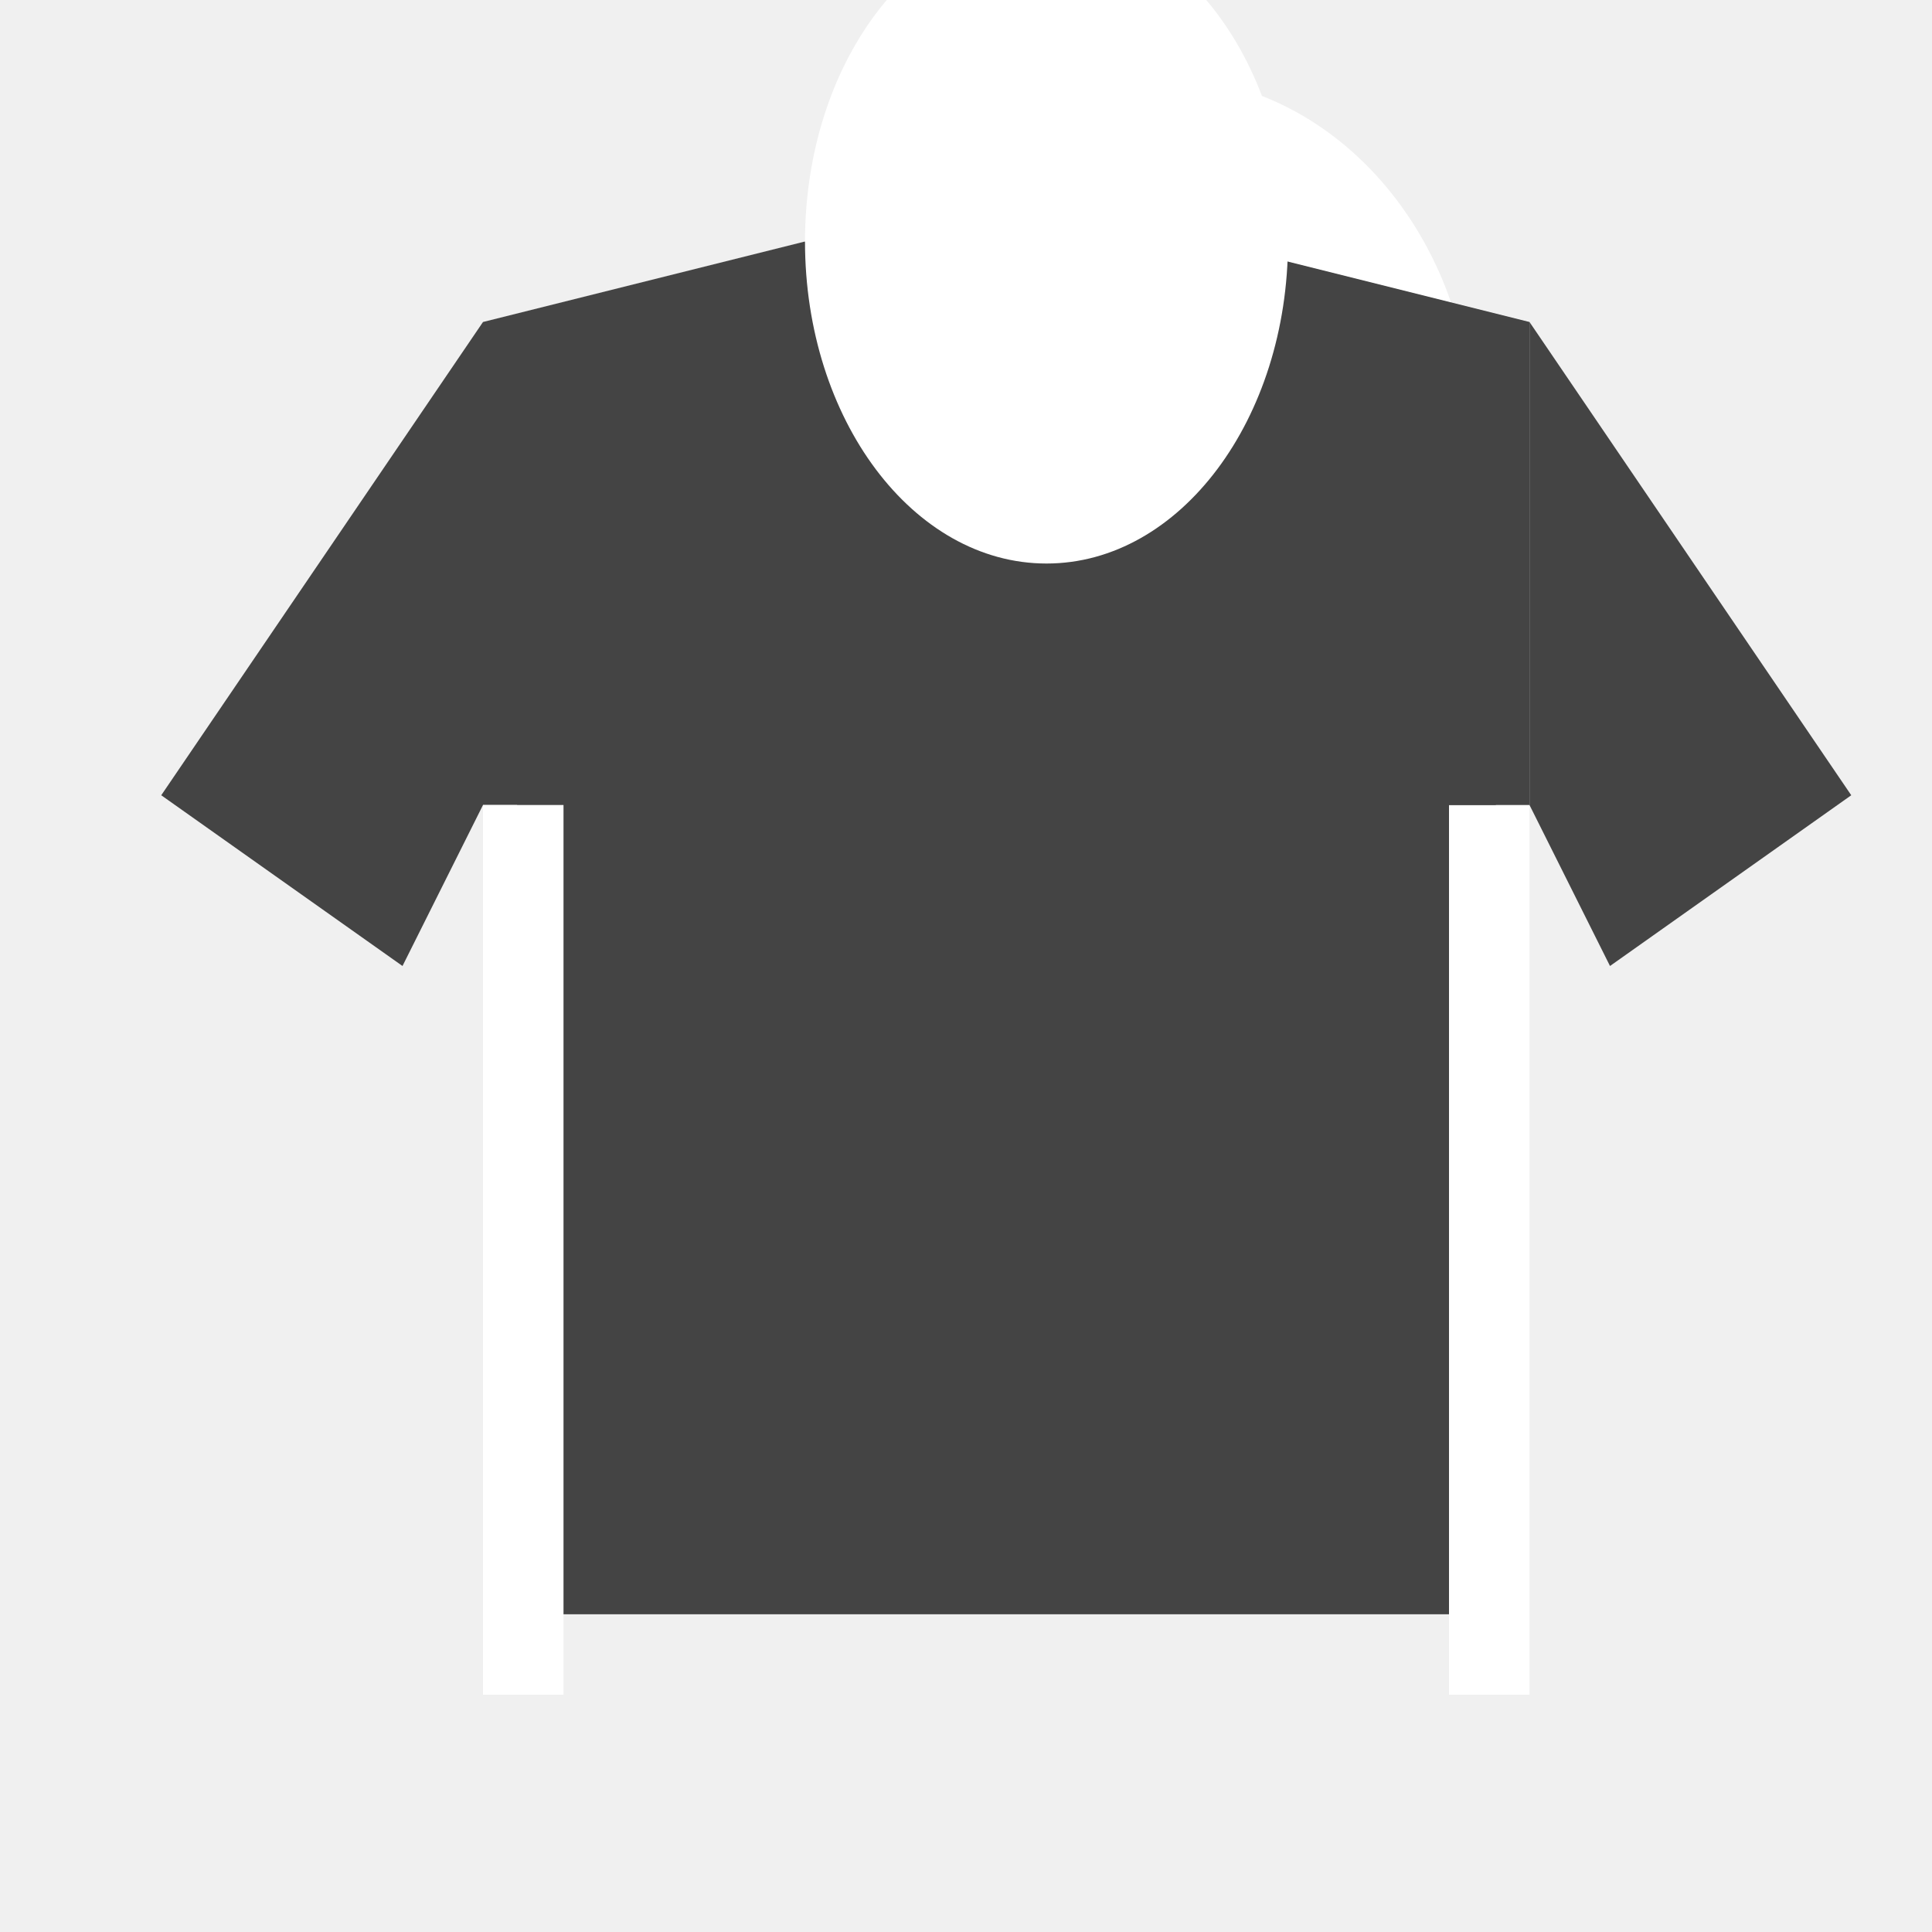
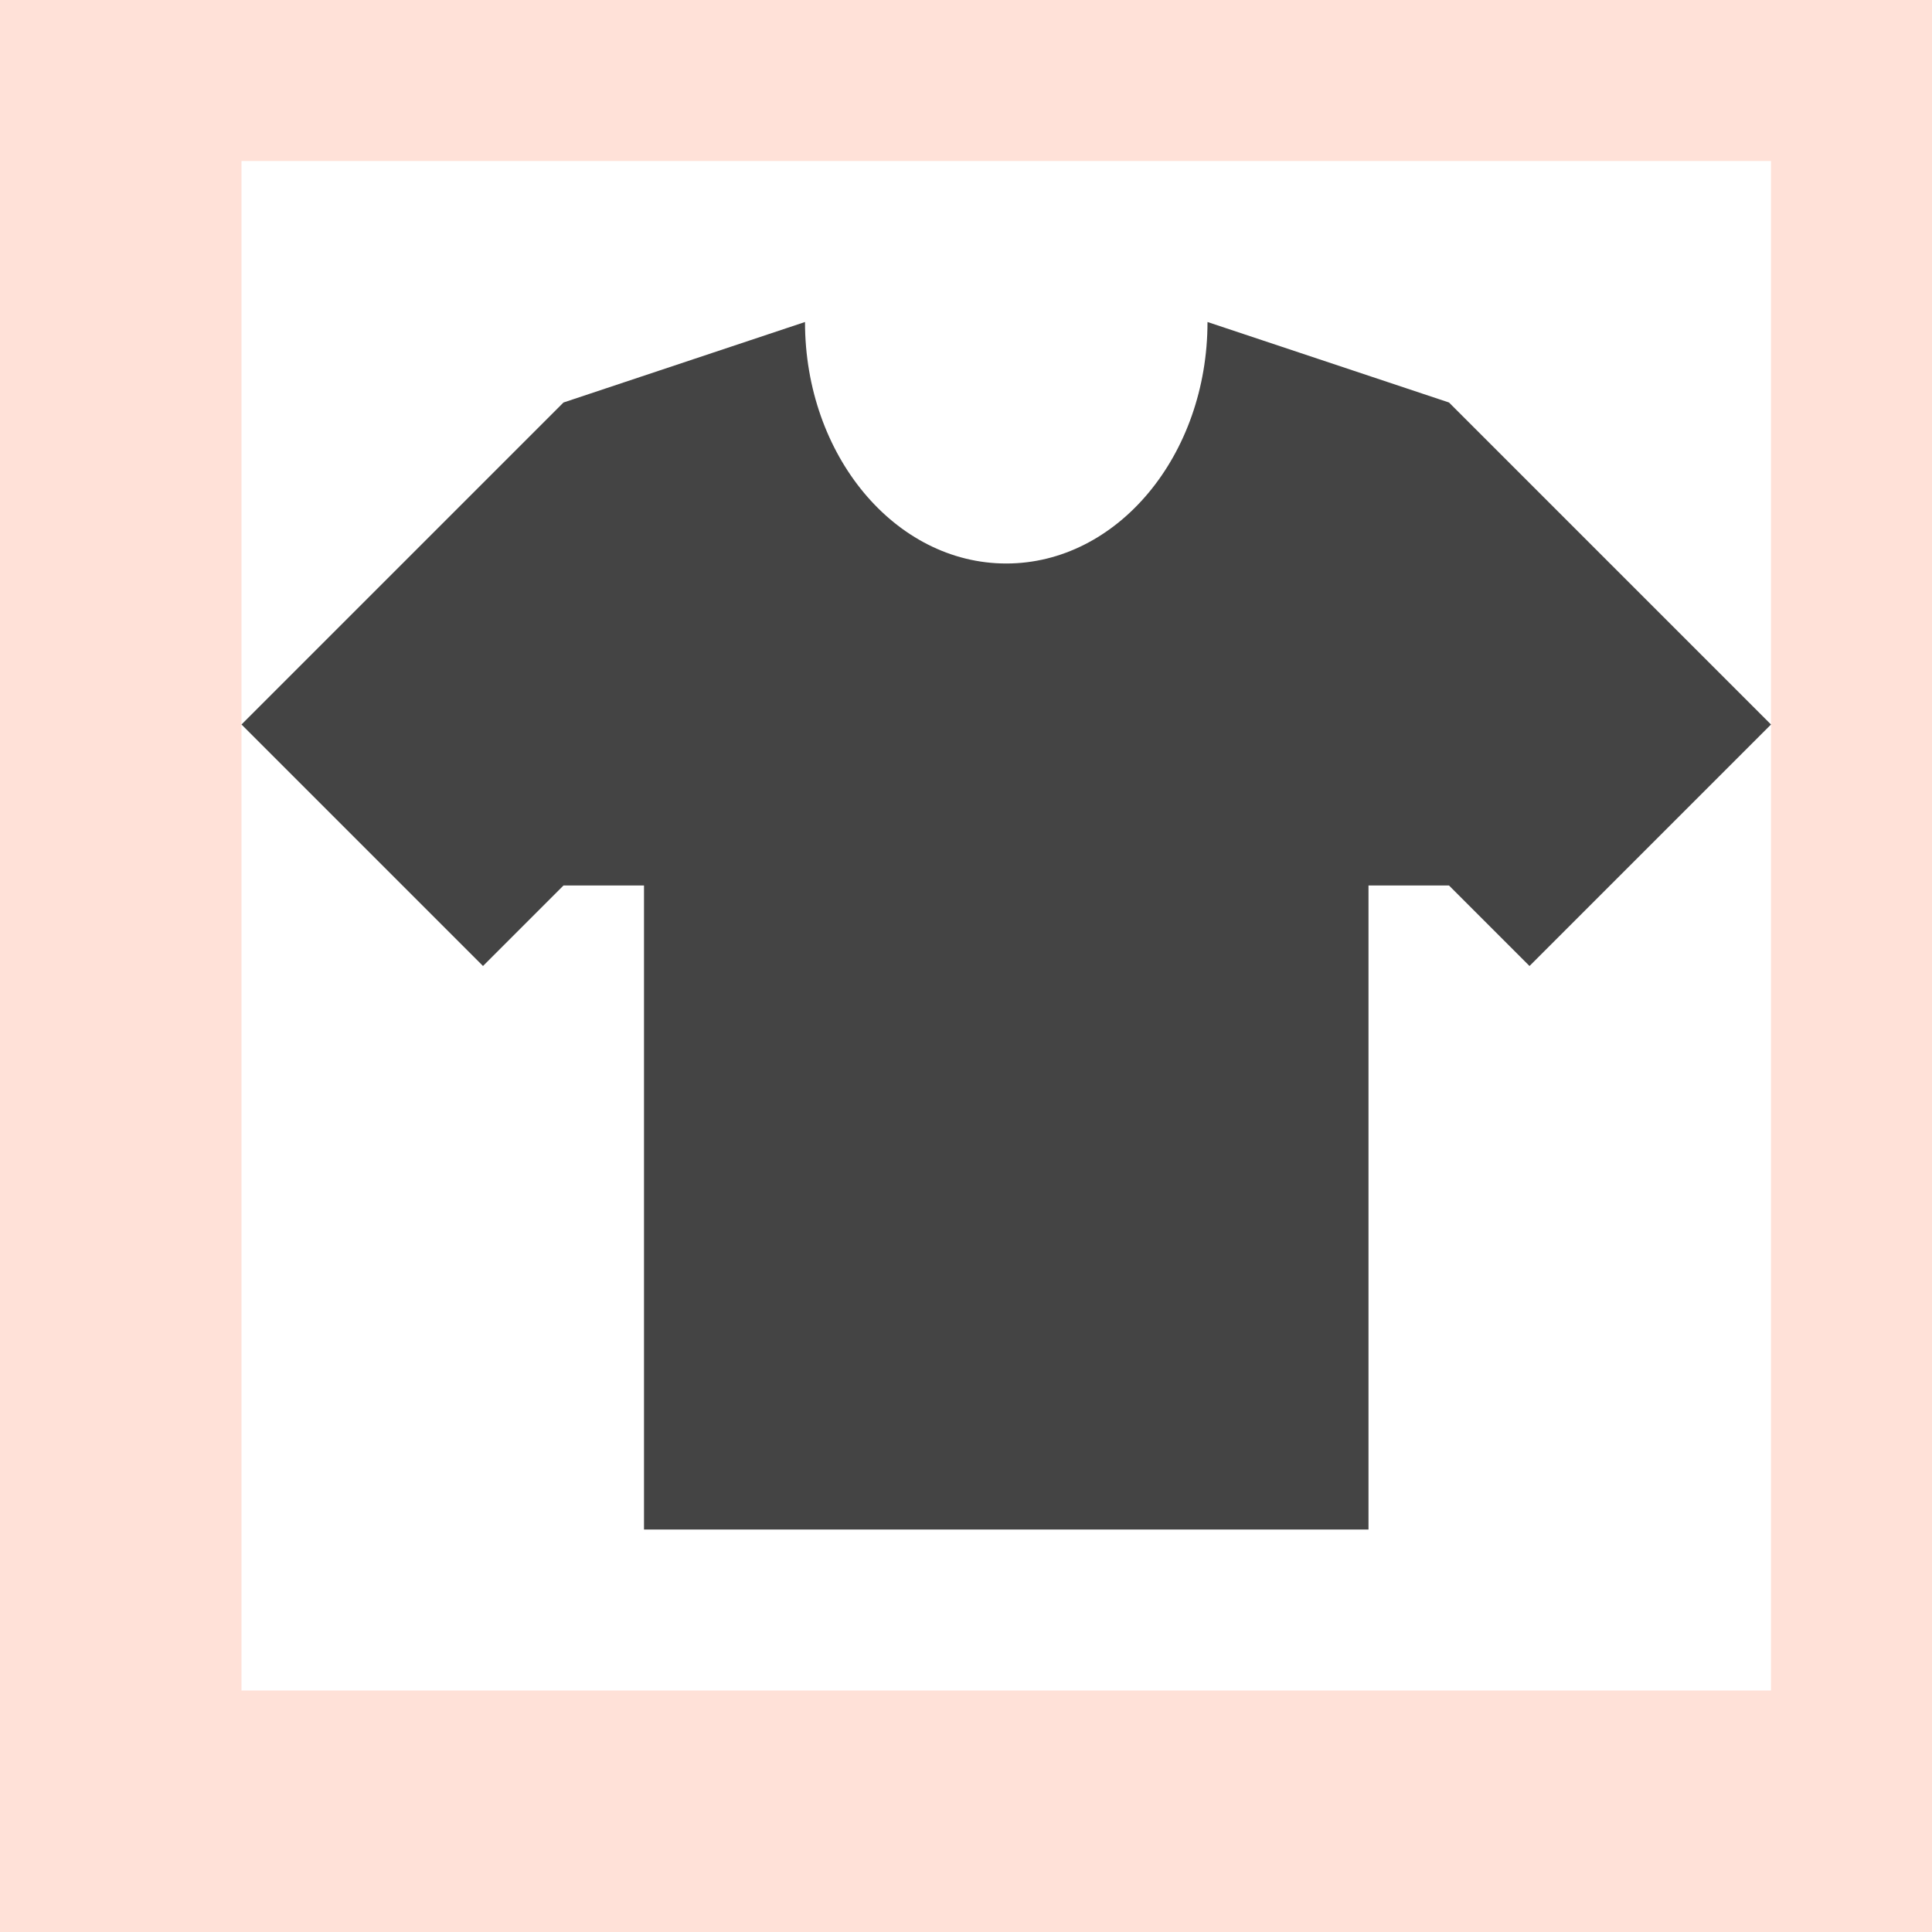
<svg xmlns="http://www.w3.org/2000/svg" width="24" height="24" id="svg4460" version="1.1">
-   <defs id="defs4462" />
-   <g id="layer2" style="display:none">
+   <defs id="defs4462">
+     </defs>
+   <g id="layer2" style="display:inline">
    <rect y="-1.7e-05" x="8.8817842e-16" height="24" width="24" id="rect3033" style="fill:#ffe1d8;fill-opacity:1;fill-rule:evenodd;stroke:none" />
-     <rect style="fill:#ffffff;fill-opacity:1;fill-rule:evenodd;stroke:none" id="rect3012" width="21" height="21" x="2" y="1" />
+     <rect style="fill:#ffffff;fill-opacity:1;fill-rule:evenodd;stroke:none" id="rect3012" width="19" height="19" x="3" y="2" />
  </g>
-   <g id="layer1" transform="translate(0,-1028.362)">
+   <g id="layer1" transform="translate(0,-1028.362)" style="display:inline">
    <rect y="1032.112" x="-27" height="19" width="19" id="rect3792" style="fill:#ffe1d8;fill-opacity:1;fill-rule:evenodd;stroke:none" />
    <rect y="1035.112" x="-23" height="14" width="11" id="rect3794" style="fill:#444444;fill-opacity:1;stroke:none" />
    <path id="path3796" d="m -22.667,1034.112 -4.333,4 3,3 6.667,-7 z" style="fill:#444444;fill-opacity:1;stroke:none" />
    <path style="fill:#444444;fill-opacity:1;stroke:none" d="M -12.35,1034.156 -8,1038.112 l -3,3 -6.748,-6.956 z" id="path3798" />
-     <path transform="matrix(1.5,0,0,-1.916676,-37,1022.696)" d="m 16,-4 c 0,1.657 -1.343,3 -3,3 -1.657,0 -3,-1.343 -3,-3 0,-1.657 1.343,-3 3,-3 1.657,0 3,1.343 3,3 z" id="path3800" style="fill:#ffe1d8;fill-opacity:1;stroke:none" />
+     <path transform="matrix(1.5,0,0,-1.916676,-37,1022.696)" d="m 16,-4 a 3,3 0 1 1 -6,0 3,3 0 1 1 6,0 z" id="path3800" style="fill:#ffe1d8;fill-opacity:1;stroke:none" />
    <rect style="fill:#ffe1d8;fill-opacity:1;fill-rule:evenodd;stroke:none" id="rect3802" width="19" height="19" x="-27" y="1032.112" />
    <rect style="fill:#444444;fill-opacity:1;stroke:none" id="rect3804" width="11" height="14" x="-23" y="1035.112" />
    <path style="fill:#444444;fill-opacity:1;stroke:none" d="m -22.667,1034.112 -4.333,4 3,3 6.667,-7 z" id="path3806" />
    <path id="path3808" d="M -12.35,1034.156 -8,1038.112 l -3,3 -6.748,-6.956 z" style="fill:#444444;fill-opacity:1;stroke:none" />
-     <path style="fill:#ffe1d8;fill-opacity:1;stroke:none" id="path3810" d="m 16,-4 c 0,1.657 -1.343,3 -3,3 -1.657,0 -3,-1.343 -3,-3 0,-1.657 1.343,-3 3,-3 1.657,0 3,1.343 3,3 z" transform="matrix(1.5,0,0,-1.916676,-37,1022.696)" />
+     <path style="fill:#ffe1d8;fill-opacity:1;stroke:none" id="path3810" d="m 16,-4 a 3,3 0 1 1 -6,0 3,3 0 1 1 6,0 z" transform="matrix(1.5,0,0,-1.916676,-37,1022.696)" />
    <rect style="fill:#ffe1d8;fill-opacity:1;fill-rule:evenodd;stroke:none" id="rect3890" width="19" height="19" x="-27" y="1032.112" />
    <rect style="fill:#444444;fill-opacity:1;stroke:none" id="rect3892" width="11" height="14" x="-23" y="1035.112" />
    <path style="fill:#444444;fill-opacity:1;stroke:none" d="m -22.667,1034.112 -4.333,4 3,3 6.667,-7 z" id="path3894" />
    <path id="path3896" d="M -12.35,1034.156 -8,1038.112 l -3,3 -6.748,-6.956 z" style="fill:#444444;fill-opacity:1;stroke:none" />
-     <path style="fill:#ffe1d8;fill-opacity:1;stroke:none" id="path3898" d="m 16,-4 c 0,1.657 -1.343,3 -3,3 -1.657,0 -3,-1.343 -3,-3 0,-1.657 1.343,-3 3,-3 1.657,0 3,1.343 3,3 z" transform="matrix(1.5,0,0,-1.916676,-37,1022.696)" />
+     <path style="fill:#ffe1d8;fill-opacity:1;stroke:none" id="path3898" d="m 16,-4 a 3,3 0 1 1 -6,0 3,3 0 1 1 6,0 z" transform="matrix(1.5,0,0,-1.916676,-37,1022.696)" />
    <rect y="1032.112" x="-27" height="19" width="19" id="rect3900" style="fill:#ffe1d8;fill-opacity:1;fill-rule:evenodd;stroke:none" />
    <rect y="1035.112" x="-23" height="14" width="11" id="rect3902" style="fill:#444444;fill-opacity:1;stroke:none" />
    <path id="path3904" d="m -22.667,1034.112 -4.333,4 3,3 6.667,-7 z" style="fill:#444444;fill-opacity:1;stroke:none" />
    <path style="fill:#444444;fill-opacity:1;stroke:none" d="M -12.35,1034.406 -8,1038.362 l -3,3 -6.748,-6.956 z" id="path3906" />
    <path transform="matrix(1.166667,0,0,-2.12499,-32.66667,1022.487)" d="m 16,-4 a 3,3 0 1 1 -6,0 3,3 0 1 1 6,0 z" id="path3908" style="fill:#ffe1d8;fill-opacity:1;stroke:none" />
    <path style="fill:#444444;fill-opacity:1;stroke:none" d="m -44.188,1034.362 -4.312,4 3,3 1,-1.062 0,9.062 11,0 0,-9.031 1,1.031 3,-3 -4.375,-3.969 -1.781,0 c -0.103,0.15 -0.199,0.302 -0.312,0.438 -0.063,0.074 -0.122,0.149 -0.188,0.219 -0.055,0.058 -0.131,0.101 -0.188,0.156 -0.123,0.12 -0.242,0.24 -0.375,0.344 -0.053,0.041 -0.102,0.087 -0.156,0.125 -0.081,0.057 -0.166,0.105 -0.25,0.156 -0.141,0.086 -0.289,0.152 -0.438,0.219 -0.079,0.035 -0.169,0.064 -0.25,0.094 -0.079,0.028 -0.138,0.071 -0.219,0.094 -0.02,0.01 -0.042,-0.01 -0.062,0 -0.146,0.038 -0.317,0.074 -0.469,0.094 -0.143,0.018 -0.29,0.031 -0.438,0.031 -0.159,0 -0.314,-0.01 -0.469,-0.031 -0.01,0 -0.021,0 -0.031,0 -0.061,-0.01 -0.128,-0.019 -0.188,-0.031 -0.108,-0.021 -0.207,-0.063 -0.312,-0.094 -0.115,-0.033 -0.233,-0.049 -0.344,-0.094 -0.044,-0.017 -0.082,-0.043 -0.125,-0.062 -0.096,-0.042 -0.188,-0.075 -0.281,-0.125 -0.051,-0.028 -0.106,-0.064 -0.156,-0.094 -0.289,-0.174 -0.561,-0.412 -0.812,-0.656 -0.152,-0.148 -0.301,-0.298 -0.438,-0.469 -0.032,-0.04 -0.063,-0.083 -0.094,-0.125 -0.055,-0.073 -0.105,-0.143 -0.156,-0.219 l -1.781,0 z" id="rect4052" />
    <rect y="1005.362" x="41" height="8.003" width="7" id="rect3795" style="fill:#444444;fill-opacity:1;stroke:none" />
    <path style="fill:#444444;fill-opacity:1" d="m 41,1005.362 c -1,0 -6,0 -6,9 3,0 6,0 6,0 z" id="path3023" />
    <path id="path3018" d="m 48,1005.362 c 1,0 6,0 6,9 -3,0 -6,0 -6,0 z" style="fill:#444444;fill-opacity:1" />
    <rect style="fill:#ffffff;fill-opacity:1" id="rect3022" width="0.979" height="10" x="38.021" y="1012.362" />
    <rect y="1012.308" x="50" height="10.054" width="1" id="rect3024" style="fill:#ffffff;fill-opacity:1" />
    <path style="fill:#ffffff;fill-opacity:1;stroke:none" id="path3790" d="m 16,-4 a 3,3 0 1 1 -6,0 3,3 0 1 1 6,0 z" transform="matrix(1.166667,0,0,-1.33333,29.33333,1000.029)" />
    <rect y="1058.362" x="-27" height="9" width="11" id="rect3053" style="fill:#444444;fill-opacity:1;stroke:none" />
    <rect y="1040.341" x="33.971" height="9" width="11" id="rect3055" style="fill:#444444;fill-opacity:1;stroke:none" />
    <rect style="fill:#444444;fill-opacity:1;stroke:none" id="rect3057" width="7" height="8.003" x="35.971" y="1032.341" />
    <path id="path3059" d="m 35.971,1032.341 c -1,0 -6,0 -6,9 3,0 6,0 6,0 z" style="fill:#444444;fill-opacity:1" />
    <path style="fill:#444444;fill-opacity:1" d="m 42.971,1032.341 c 1,0 6,0 6,9 -3,0 -6,0 -6,0 z" id="path3061" />
    <path transform="matrix(1.166667,0,0,-1.166669,24.30439,1028.174)" d="m 16,-4 a 3,3 0 1 1 -6,0 3,3 0 1 1 6,0 z" id="path3067" style="fill:#ffffff;fill-opacity:1;stroke:none" />
-     <rect y="979.285" x="5" height="13.077" width="11" id="rect3069" style="fill:#444444;fill-opacity:1;stroke:none" />
-     <path style="fill:#444444;fill-opacity:1;stroke:none" d="m 4,978.285 -3,4 0,3 3,0 2,-2 z" id="path3176" />
+     <rect y="930.785" x="5" height="13.077" width="11" id="rect3069" style="fill:#444444;fill-opacity:1;stroke:none" />
+     <path style="fill:#444444;fill-opacity:1;stroke:none" d="m 4,929.785 -3,4 0,3 3,0 2,-2 z" id="path3176" />
    <rect style="fill:#444444;fill-opacity:1;stroke:none" id="rect3083" width="11" height="5" x="39" y="1012.362" />
    <rect style="fill:#444444;fill-opacity:1;stroke:none" id="rect3103" width="7" height="8.003" x="41" y="1005.362" />
    <path style="fill:#444444;fill-opacity:1" d="m 48,1005.362 c 1,0 6,0 6,9 -3,0 -6,0 -6,0 z" id="path3105" />
    <rect y="1003.864" x="135.609" height="10" width="0.979" id="rect3107" style="fill:#ffffff;fill-opacity:1" transform="matrix(0.9953256,0.09657668,-0.09657668,0.9953256,0,0)" />
    <rect style="fill:#ffffff;fill-opacity:1" id="rect3109" width="1" height="10.054" x="25.382" y="1039.308" />
    <path transform="matrix(1.166667,0,0,-1.33333,29.33333,1000.029)" d="m 16,-4 a 3,3 0 1 1 -6,0 3,3 0 1 1 6,0 z" id="path3111" style="fill:#ffffff;fill-opacity:1;stroke:none" />
    <rect y="1012.362" x="39" height="5" width="11" id="rect3113" style="fill:#444444;fill-opacity:1;stroke:none" />
-     <rect ry="2" y="1132.993" x="4" height="9" width="11" id="rect3115" style="fill:#444444;fill-opacity:1;stroke:none" />
-     <rect style="fill:#444444;fill-opacity:1;stroke:none" id="rect3117" width="7" height="8.003" x="6" y="1124.993" />
-     <path id="path3119" d="m 6,1124.993 c -1,0 -6,0 -6,9 3,0 6,0 6,0 z" style="fill:#444444;fill-opacity:1" />
-     <path style="fill:#444444;fill-opacity:1" d="m 13,1124.993 c 1,0 6,0 6,9 -3,0 -6,0 -6,0 z" id="path3121" />
-     <rect y="1131.993" x="3.021" height="10" width="0.979" id="rect3123" style="fill:#ffffff;fill-opacity:1" />
-     <rect style="fill:#ffffff;fill-opacity:1" id="rect3125" width="1" height="10.054" x="15" y="1131.938" />
-     <path transform="matrix(1.166667,0,0,-1.33333,-3.925063,1095.481)" d="m 16,-4 a 3,3 0 1 1 -6,0 3,3 0 1 1 6,0 z" id="path3127" style="fill:#ffffff;fill-opacity:1;stroke:none" />
-     <rect y="1131.993" x="4" height="5" width="11" id="rect3129" style="fill:#444444;fill-opacity:1;stroke:none" />
-     <rect style="fill:#444444;fill-opacity:1;stroke:none" id="rect3131" width="11" height="9" x="4" y="1132.993" ry="2" />
-     <rect y="1124.993" x="6" height="8.003" width="7" id="rect3133" style="fill:#444444;fill-opacity:1;stroke:none" />
-     <path id="path3135" d="m 13,1124.993 c 1,0 6,0 6,9 -3,0 -6,0 -6,0 z" style="fill:#444444;fill-opacity:1" />
-     <rect style="fill:#ffffff;fill-opacity:1" id="rect3137" width="0.979" height="10" x="3.021" y="1131.993" />
-     <rect y="1131.938" x="15" height="10.054" width="1" id="rect3139" style="fill:#ffffff;fill-opacity:1" />
-     <path style="fill:#ffffff;fill-opacity:1;stroke:none" id="path3141" d="m 16,-4 a 3,3 0 1 1 -6,0 3,3 0 1 1 6,0 z" transform="matrix(1.166667,0,0,-1.33333,-3.925063,1095.481)" />
-     <rect style="fill:#444444;fill-opacity:1;stroke:none" id="rect3143" width="11" height="5" x="4" y="1131.993" />
+     <rect ry="2" y="1187.077" x="4" height="9" width="11" id="rect3115" style="fill:#444444;fill-opacity:1;stroke:none" />
+     <rect style="fill:#444444;fill-opacity:1;stroke:none" id="rect3117" width="7" height="8.003" x="6" y="1179.077" />
+     <path id="path3119" d="m 6,1179.077 c -1,0 -6,0 -6,9 3,0 6,0 6,0 z" style="fill:#444444;fill-opacity:1" />
+     <path style="fill:#444444;fill-opacity:1" d="m 13,1179.077 c 1,0 6,0 6,9 -3,0 -6,0 -6,0 z" id="path3121" />
+     <rect y="1186.077" x="3.021" height="10" width="0.979" id="rect3123" style="fill:#ffffff;fill-opacity:1" />
+     <rect style="fill:#ffffff;fill-opacity:1" id="rect3125" width="1" height="10.054" x="15" y="1186.023" />
+     <path transform="matrix(1.166667,0,0,-1.33333,-3.925063,1149.565)" d="m 16,-4 a 3,3 0 1 1 -6,0 3,3 0 1 1 6,0 z" id="path3127" style="fill:#ffffff;fill-opacity:1;stroke:none" />
+     <rect y="1186.077" x="4" height="5" width="11" id="rect3129" style="fill:#444444;fill-opacity:1;stroke:none" />
+     <rect style="fill:#444444;fill-opacity:1;stroke:none" id="rect3131" width="11" height="9" x="4" y="1187.077" ry="2" />
+     <rect y="1179.077" x="6" height="8.003" width="7" id="rect3133" style="fill:#444444;fill-opacity:1;stroke:none" />
+     <path id="path3135" d="m 13,1179.077 c 1,0 6,0 6,9 -3,0 -6,0 -6,0 z" style="fill:#444444;fill-opacity:1" />
+     <rect style="fill:#ffffff;fill-opacity:1" id="rect3137" width="0.979" height="10" x="3.021" y="1186.077" />
+     <rect y="1186.023" x="15" height="10.054" width="1" id="rect3139" style="fill:#ffffff;fill-opacity:1" />
+     <path style="fill:#ffffff;fill-opacity:1;stroke:none" id="path3141" d="m 16,-4 a 3,3 0 1 1 -6,0 3,3 0 1 1 6,0 z" transform="matrix(1.166667,0,0,-1.33333,-3.925063,1149.565)" />
+     <rect style="fill:#444444;fill-opacity:1;stroke:none" id="rect3143" width="11" height="5" x="4" y="1186.077" />
    <path style="fill:#444444;fill-opacity:1;stroke:none" d="m 39,1012.362 -1,10 13,0 -1,-10 z" id="path3085" />
    <rect transform="matrix(-0.9953256,0.09657668,0.09657668,0.9953256,0,0)" style="fill:#ffffff;fill-opacity:1" id="rect3156" width="0.979" height="10" x="46.976" y="1012.927" />
-     <rect style="fill:#444444;fill-opacity:1;stroke:none" id="rect3158" width="11" height="9" x="6.923" y="1012.601" />
-     <rect y="1004.601" x="8.923" height="8.003" width="7" id="rect3160" style="fill:#444444;fill-opacity:1;stroke:none" />
-     <path style="fill:#444444;fill-opacity:1" d="m 8.923,1004.601 c -1,0 -6,0 -6,9 3,0 6,0 6,0 z" id="path3162" />
-     <path id="path3164" d="m 15.923,1004.601 c 1,0 6,0 6,9 -3,0 -6,0 -6,0 z" style="fill:#444444;fill-opacity:1" />
-     <rect style="fill:#ffffff;fill-opacity:1" id="rect3166" width="0.979" height="10" x="5.944" y="1011.601" />
-     <rect y="1011.601" x="17.848" height="10.054" width="1" id="rect3168" style="fill:#ffffff;fill-opacity:1" />
-     <path style="fill:#ffffff;fill-opacity:1;stroke:none" id="path3170" d="m 16,-4 a 3,3 0 1 1 -6,0 3,3 0 1 1 6,0 z" transform="matrix(1.166667,0,0,-1.166669,-2.743568,1000.434)" />
-     <path style="fill:#444444;fill-opacity:1;stroke:none" d="m 4.003,978.285 4,-1 2,4 -5,2 z" id="path3180" />
-     <rect y="983.285" x="4" height="10" width="0.979" id="rect3182" style="fill:#ffffff;fill-opacity:1" />
-     <path id="path3184" d="m 17,978.285 3,5 -3,2 -2,-4 z" style="fill:#444444;fill-opacity:1;stroke:none" />
-     <path id="path3186" d="m 17,978.285 -4,-1 -2,4 5,2 z" style="fill:#444444;fill-opacity:1;stroke:none" />
-     <path transform="matrix(1.000003,0,0,-1.000005,-2.500043,973.2849)" d="m 15.5,-4 a 2.5,3 0 1 1 -5,0 2.5,3 0 1 1 5,0 z" id="path3081" style="fill:#ffffff;fill-opacity:1;stroke:none" />
-     <rect style="fill:#ffffff;fill-opacity:1" id="rect3188" width="0.979" height="10" x="15.036" y="983.323" />
+     <rect style="fill:#444444;fill-opacity:1;stroke:none" id="rect3158" width="11" height="9" x="6.923" y="964.101" />
+     <rect y="956.101" x="8.923" height="8.003" width="7" id="rect3160" style="fill:#444444;fill-opacity:1;stroke:none" />
+     <path style="fill:#444444;fill-opacity:1" d="m 8.923,956.101 c -1,0 -6,0 -6,9 3,0 6,0 6,0 z" id="path3162" />
+     <path id="path3164" d="m 15.923,956.101 c 1,0 6,0 6,9 -3,0 -6,0 -6,0 z" style="fill:#444444;fill-opacity:1" />
+     <rect style="fill:#ffffff;fill-opacity:1" id="rect3166" width="0.979" height="10" x="5.944" y="963.101" />
+     <rect y="963.101" x="17.848" height="10.054" width="1" id="rect3168" style="fill:#ffffff;fill-opacity:1" />
+     <path style="fill:#ffffff;fill-opacity:1;stroke:none" id="path3170" d="m 16,-4 a 3,3 0 1 1 -6,0 3,3 0 1 1 6,0 z" transform="matrix(1.166667,0,0,-1.166669,-2.743568,951.9343)" />
+     <path style="fill:#444444;fill-opacity:1;stroke:none" d="m 4.003,929.785 4,-1 2,4 -5,2 z" id="path3180" />
+     <rect y="934.785" x="4" height="10" width="0.979" id="rect3182" style="fill:#ffffff;fill-opacity:1" />
+     <path id="path3184" d="m 17,929.785 3,5 -3,2 -2,-4 z" style="fill:#444444;fill-opacity:1;stroke:none" />
+     <path id="path3186" d="m 17,929.785 -4,-1 -2,4 5,2 z" style="fill:#444444;fill-opacity:1;stroke:none" />
+     <path transform="matrix(1.000003,0,0,-1.000005,-2.500043,924.7849)" d="m 15.5,-4 a 2.5,3 0 1 1 -5,0 2.5,3 0 1 1 5,0 z" id="path3081" style="fill:#ffffff;fill-opacity:1;stroke:none" />
+     <rect style="fill:#ffffff;fill-opacity:1" id="rect3188" width="0.979" height="10" x="15.036" y="934.823" />
    <path id="path3190" d="m -65.688,1032.393 -4.312,4 3,3 1,-1.062 0,9.062 11,0 0,-9.031 1,1.031 3,-3 -4.375,-3.969 -1.781,0 c -0.103,0.15 -0.199,0.302 -0.312,0.438 -0.063,0.074 -0.122,0.149 -0.188,0.219 -0.055,0.058 -0.131,0.101 -0.188,0.156 -0.123,0.12 -0.242,0.24 -0.375,0.344 -0.053,0.041 -0.102,0.087 -0.156,0.125 -0.081,0.057 -0.166,0.105 -0.25,0.156 -0.141,0.086 -0.289,0.152 -0.438,0.219 -0.079,0.035 -0.169,0.064 -0.25,0.094 -0.079,0.028 -0.138,0.071 -0.219,0.094 -0.02,0.01 -0.042,-0.01 -0.062,0 -0.146,0.038 -0.317,0.074 -0.469,0.094 -0.143,0.018 -0.29,0.031 -0.438,0.031 -0.159,0 -0.314,-0.01 -0.469,-0.031 -0.01,0 -0.021,0 -0.031,0 -0.061,-0.01 -0.128,-0.019 -0.188,-0.031 -0.108,-0.021 -0.207,-0.063 -0.312,-0.094 -0.115,-0.033 -0.233,-0.049 -0.344,-0.094 -0.044,-0.017 -0.082,-0.043 -0.125,-0.062 -0.096,-0.042 -0.188,-0.075 -0.281,-0.125 -0.051,-0.028 -0.106,-0.064 -0.156,-0.094 -0.289,-0.174 -0.561,-0.412 -0.812,-0.656 -0.152,-0.148 -0.301,-0.298 -0.438,-0.469 -0.032,-0.04 -0.063,-0.083 -0.094,-0.125 -0.055,-0.073 -0.105,-0.143 -0.156,-0.219 l -1.781,0 z" style="fill:#444444;fill-opacity:1;stroke:none" />
-     <path style="fill:#444444;fill-opacity:1;stroke:none" d="m 9,950.331 c -1,0 -6,0 -6,9 l 3,0 0,-2 1,0 c 0,3.646 0,6.722 0,10 l 11,0 c 0,-3.427 0,-7.014 0,-9.969 l 1,0 0,1.969 3,0 c 0,-8.933 -4.949,-9.009 -6,-9 0,2.209 -1.567,4 -3.5,4 -1.933,0 -3.5,-1.791 -3.5,-4 z" id="rect3192" />
-     <rect y="1101.015" x="4.003" height="13.077" width="11" id="rect3210" style="fill:#444444;fill-opacity:1;stroke:none" />
-     <path style="fill:#444444;fill-opacity:1;stroke:none" d="m 3.003,1100.015 -3,5 3,2 2,-4 z" id="path3212" />
-     <path style="fill:#444444;fill-opacity:1;stroke:none" d="m 3.003,1100.015 4,-1 2,4 -5,2 z" id="path3214" />
-     <rect y="1105.015" x="4.003" height="10" width="0.979" id="rect3216" style="fill:#ffffff;fill-opacity:1" />
-     <path id="path3218" d="m 16,1099.938 3,5 -3,2 -2,-4 z" style="fill:#444444;fill-opacity:1;stroke:none" />
-     <path id="path3220" d="m 16,1099.938 -4,-1 -2,4 5,2 z" style="fill:#444444;fill-opacity:1;stroke:none" />
-     <path transform="matrix(1.000003,0,0,-1.000005,-3.497159,1073.264)" d="m 15.5,-4 a 2.5,3 0 1 1 -5,0 2.5,3 0 1 1 5,0 z" id="path3222" style="fill:#ffffff;fill-opacity:1;stroke:none" />
-     <rect style="fill:#ffffff;fill-opacity:1" id="rect3224" width="0.979" height="10" x="14.038" y="1105.054" />
-     <rect y="1082.257" x="7" height="9.077" width="11" id="rect3232" style="fill:#444444;fill-opacity:1;stroke:none" />
-     <path style="fill:#444444;fill-opacity:1" d="m 10,1076.257 c -2,0 -6,0 -6,9 3,0 6,0 6,0 z" id="path3234" />
-     <rect y="1083.257" x="7" height="9.004" width="0.979" id="rect3236" style="fill:#ffffff;fill-opacity:1" />
-     <path id="path3238" d="m 15,1076.311 c 1.974,-0.054 6.039,0 6.039,9 -3.019,0 -6.039,0 -6.039,0 z" style="fill:#444444;fill-opacity:1" />
-     <rect style="fill:#444444;fill-opacity:1;stroke:none" id="rect3240" width="5" height="6.105" x="10" y="1076.257" />
-     <path transform="matrix(1.000003,0,0,-1.000006,-0.5000443,1072.257)" d="m 15.5,-4 a 2.5,3 0 1 1 -5,0 2.5,3 0 1 1 5,0 z" id="path3242" style="fill:#ffffff;fill-opacity:1;stroke:none" />
-     <rect style="fill:#ffffff;fill-opacity:1" id="rect3244" width="0.979" height="9.004" x="17.036" y="1083.292" />
-     <rect y="1063.278" x="8" height="11.077" width="11" id="rect3248" style="fill:#444444;fill-opacity:1;stroke:none" />
-     <path style="fill:#444444;fill-opacity:1" d="m 10,1057.355 c -1,0 -6,0 -6,9 3,0 6,0 6,0 z" id="path3250" />
-     <rect y="1064.352" x="7" height="9.004" width="1" id="rect3252" style="fill:#ffffff;fill-opacity:1" />
-     <path id="path3254" d="m 17,1057.362 c 1,-0.01 6.039,0 6.039,9 -3.019,0 -6.039,0 -6.039,0 z" style="fill:#444444;fill-opacity:1" />
-     <rect style="fill:#444444;fill-opacity:1;stroke:none" id="rect3256" width="7" height="6.105" x="10" y="1057.355" />
-     <path transform="matrix(1.400005,0,0,-1.333338,-4.700061,1052.022)" d="m 15.5,-4 a 2.5,3 0 1 1 -5,0 2.5,3 0 1 1 5,0 z" id="path3258" style="fill:#ffffff;fill-opacity:1;stroke:none" />
-     <rect style="fill:#ffffff;fill-opacity:1" id="rect3260" width="1" height="8.965" x="19" y="1064.39" />
-     <path style="fill:#ffffff;fill-opacity:1;stroke:none" id="path3336" d="m 16,-4 a 3,3 0 1 1 -6,0 3,3 0 1 1 6,0 z" transform="matrix(1.289492,0,0,-1.473702,-2.338595,1027.844)" />
-     <rect style="fill:#444444;fill-opacity:1;stroke:none" id="rect3340" width="12.158" height="14.454" x="6.424" y="1033.961" />
-     <path id="path3342" d="m 6,1032.362 -3.997,5.879 2.997,2.121 1,-2 z" style="fill:#444444;fill-opacity:1;stroke:none" />
-     <path id="path3344" d="m 6,1032.362 4,-1 2,7 -6,0 z" style="fill:#444444;fill-opacity:1;stroke:none" />
-     <rect y="1038.362" x="18" height="11.053" width="1" id="rect3352" style="fill:#ffffff;fill-opacity:1" />
-     <rect style="fill:#ffffff;fill-opacity:1" id="rect3346" width="1" height="11.053" x="6" y="1038.362" />
-     <path style="fill:#444444;fill-opacity:1;stroke:none" d="m 19,1032.362 3.997,5.879 -2.997,2.121 -1,-2 z" id="path3354" />
-     <path style="fill:#444444;fill-opacity:1;stroke:none" d="m 19,1032.362 -4,-1 -2,7 6,0 z" id="path3356" />
-     <path transform="matrix(1,0,0,-1.33333,2.6e-7,1026.029)" d="m 16,-4 a 3,3 0 1 1 -6,0 3,3 0 1 1 6,0 z" id="path3338" style="fill:#ffffff;fill-opacity:1;stroke:none" />
+     <path style="fill:#444444;fill-opacity:1;stroke:none" d="m 9,901.831 c -1,0 -6,0 -6,9 l 3,0 0,-2 1,0 c 0,3.646 0,6.722 0,10 l 11,0 c 0,-3.427 0,-7.014 0,-9.969 l 1,0 0,1.969 3,0 c 0,-8.933 -4.949,-9.009 -6,-9 0,2.209 -1.567,4 -3.5,4 -1.933,0 -3.5,-1.791 -3.5,-4 z" id="rect3192" />
+     <rect y="1155.099" x="4.003" height="13.077" width="11" id="rect3210" style="fill:#444444;fill-opacity:1;stroke:none" />
+     <path style="fill:#444444;fill-opacity:1;stroke:none" d="m 3.003,1154.099 -3,5 3,2 2,-4 z" id="path3212" />
+     <path style="fill:#444444;fill-opacity:1;stroke:none" d="m 3.003,1154.099 4,-1 2,4 -5,2 z" id="path3214" />
+     <rect y="1159.099" x="4.003" height="10" width="0.979" id="rect3216" style="fill:#ffffff;fill-opacity:1" />
+     <path id="path3218" d="m 16,1154.023 3,5 -3,2 -2,-4 z" style="fill:#444444;fill-opacity:1;stroke:none" />
+     <path id="path3220" d="m 16,1154.023 -4,-1 -2,4 5,2 z" style="fill:#444444;fill-opacity:1;stroke:none" />
+     <path transform="matrix(1.000003,0,0,-1.000005,-3.497159,1127.349)" d="m 15.5,-4 a 2.5,3 0 1 1 -5,0 2.5,3 0 1 1 5,0 z" id="path3222" style="fill:#ffffff;fill-opacity:1;stroke:none" />
+     <rect style="fill:#ffffff;fill-opacity:1" id="rect3224" width="0.979" height="10" x="14.038" y="1159.138" />
+     <rect y="1136.341" x="7" height="9.077" width="11" id="rect3232" style="fill:#444444;fill-opacity:1;stroke:none" />
+     <path style="fill:#444444;fill-opacity:1" d="m 10,1130.341 c -2,0 -6,0 -6,9 3,0 6,0 6,0 z" id="path3234" />
+     <rect y="1137.341" x="7" height="9.004" width="0.979" id="rect3236" style="fill:#ffffff;fill-opacity:1" />
+     <path id="path3238" d="m 15,1130.395 c 1.974,-0.054 6.039,0 6.039,9 -3.019,0 -6.039,0 -6.039,0 z" style="fill:#444444;fill-opacity:1" />
+     <rect style="fill:#444444;fill-opacity:1;stroke:none" id="rect3240" width="5" height="6.105" x="10" y="1130.341" />
+     <path transform="matrix(1.000003,0,0,-1.000006,-0.5000443,1126.341)" d="m 15.5,-4 a 2.5,3 0 1 1 -5,0 2.5,3 0 1 1 5,0 z" id="path3242" style="fill:#ffffff;fill-opacity:1;stroke:none" />
+     <rect style="fill:#ffffff;fill-opacity:1" id="rect3244" width="0.979" height="9.004" x="17.036" y="1137.376" />
+     <rect y="1117.362" x="8" height="11.077" width="11" id="rect3248" style="fill:#444444;fill-opacity:1;stroke:none" />
+     <path style="fill:#444444;fill-opacity:1" d="m 10,1111.439 c -1,0 -6,0 -6,9 3,0 6,0 6,0 z" id="path3250" />
+     <rect y="1118.436" x="7" height="9.004" width="1" id="rect3252" style="fill:#ffffff;fill-opacity:1" />
+     <path id="path3254" d="m 17,1111.446 c 1,-0.01 6.039,0 6.039,9 -3.019,0 -6.039,0 -6.039,0 z" style="fill:#444444;fill-opacity:1" />
+     <rect style="fill:#444444;fill-opacity:1;stroke:none" id="rect3256" width="7" height="6.105" x="10" y="1111.439" />
+     <path transform="matrix(1.400005,0,0,-1.333338,-4.700061,1106.106)" d="m 15.5,-4 a 2.5,3 0 1 1 -5,0 2.5,3 0 1 1 5,0 z" id="path3258" style="fill:#ffffff;fill-opacity:1;stroke:none" />
+     <rect style="fill:#ffffff;fill-opacity:1" id="rect3260" width="1" height="8.965" x="19" y="1118.474" />
+     <path transform="translate(0,1028.362)" d="m 10,4 -3,1 -4,4 3,3 1,-1 1,0 0,8 9,0 0,-8 1,0 1,1 L 22,9 18,5 15,4 C 15,5.657 13.881,7 12.5,7 11.119,7 10,5.657 10,4 z" id="path4103" style="fill:#444444;fill-opacity:1;stroke:none;stroke-width:0.2;marker-start:none" />
+     <rect style="fill:#ffffff;fill-opacity:1" id="rect3346" width="1" height="11.053" x="-4" y="1037.362" />
+     <path transform="matrix(1.289492,0,0,-1.473702,-2.338595,979.5302)" d="m 16,-4 a 3,3 0 1 1 -6,0 3,3 0 1 1 6,0 z" id="path3120" style="fill:#ffffff;fill-opacity:1;stroke:none" />
+     <rect y="985.647" x="7.5" height="14.454" width="10" id="rect3122" style="fill:#444444;fill-opacity:1;stroke:none" />
+     <path style="fill:#444444;fill-opacity:1;stroke:none" d="m 6.5,984.048 -3.997,5.879 2.997,2.121 1,-2 z" id="path3124" />
+     <path style="fill:#444444;fill-opacity:1;stroke:none" d="m 6.5,984.048 4,-1 2,7 -6,0 z" id="path3126" />
+     <rect style="fill:#ffffff;fill-opacity:1" id="rect3128" width="1" height="11.053" x="18" y="990.048" />
+     <path id="path3130" d="m 18.5,984.048 3.997,5.879 -2.997,2.121 -1,-2 z" style="fill:#444444;fill-opacity:1;stroke:none" />
+     <path id="path3132" d="m 18.5,984.048 -4,-1 -2,7 6,0 z" style="fill:#444444;fill-opacity:1;stroke:none" />
+     <path style="fill:#ffffff;fill-opacity:1;stroke:none" id="path3134" d="m 16,-4 a 3,3 0 1 1 -6,0 3,3 0 1 1 6,0 z" transform="matrix(1,0,0,-1.33333,2.6e-7,977.7152)" />
+     <path transform="matrix(1.289492,0,0,-1.473702,-2.338595,1004.333)" d="m 16,-4 a 3,3 0 1 1 -6,0 3,3 0 1 1 6,0 z" id="path3136" style="fill:#ffffff;fill-opacity:1;stroke:none" />
+     <rect y="1010.95" x="7.5" height="13.401" width="10" id="rect3138" style="fill:#444444;fill-opacity:1;stroke:none" />
+     <path style="fill:#444444;fill-opacity:1;stroke:none" d="m 6.5,1009.351 -3.997,5.879 2.997,2.121 1,-2 z" id="path3140" />
+     <path style="fill:#444444;fill-opacity:1;stroke:none" d="m 6.5,1009.351 4,-1 2,7 -6,0 z" id="path3142" />
+     <path id="path3144" d="m 18.5,1009.351 3.997,5.879 -2.997,2.121 -1,-2 z" style="fill:#444444;fill-opacity:1;stroke:none" />
+     <path id="path3146" d="m 18.5,1009.351 -4,-1 -2,7 6,0 z" style="fill:#444444;fill-opacity:1;stroke:none" />
+     <path style="fill:#ffffff;fill-opacity:1;stroke:none" id="path3148" d="m 16,-4 a 3,3 0 1 1 -6,0 3,3 0 1 1 6,0 z" transform="matrix(1,0,0,-1.33333,2.6e-7,1003.018)" />
+     <path id="path3114" d="m 3.003,1154.099 -3,5 3,2 2,-4 z" style="fill:#444444;fill-opacity:1;stroke:none" />
+     <rect y="1074.461" x="8" height="12.901" width="9" id="rect3130" style="fill:#444444;fill-opacity:1;stroke:none" />
+     <path style="fill:#444444;fill-opacity:1;stroke:none" d="m 7,1073.362 -4,4 3,3 1,-1 z" id="path3133" />
+     <path style="fill:#444444;fill-opacity:1;stroke:none" d="m 7,1073.362 3,-1 3,7 -6,0 z" id="path3137" />
+     <path id="path3139" d="m 18,1073.362 4,4 -3,3 -1,-1 z" style="fill:#444444;fill-opacity:1;stroke:none" />
+     <path id="path3143" d="m 18,1073.362 -3,-1 -3,7 6,0 z" style="fill:#444444;fill-opacity:1;stroke:none" />
+     <path style="fill:#ffffff;fill-opacity:1;stroke:none" id="path3145" d="m 16,-4 a 3,3 0 1 1 -6,0 3,3 0 1 1 6,0 z" transform="matrix(0.8333333,0,0,-1.000002,1.666667,1068.362)" />
+     <path id="path3116" d="m 10,1054.636 -3,1 -4,4 3,3 1,-1 1,0 0,8 9,0 0,-8 1,0 1,1 3,-3 -4,-4 -3,-1 c 0,1.657 -1.119,3 -2.5,3 -1.381,0 -2.5,-1.343 -2.5,-3 z" style="fill:#444444;fill-opacity:1;stroke:none" />
+     <path transform="translate(53.5,1028.362)" d="M 9.875,3.031 A 0.972,0.972 0 0 0 9.688,3.062 l -3,1 a 0.972,0.972 0 0 0 -0.375,0.25 l -4,4 a 0.972,0.972 0 0 0 0,1.375 l 3,3 a 0.972,0.972 0 0 0 1.375,0 l 0.344,-0.344 0,6.656 A 0.972,0.972 0 0 0 8,19.969 l 9,0 A 0.972,0.972 0 0 0 17.969,19 l 0,-6.656 0.344,0.344 a 0.972,0.972 0 0 0 1.375,0 l 3,-3 a 0.972,0.972 0 0 0 0,-1.375 l -4,-4 a 0.972,0.972 0 0 0 -0.375,-0.25 l -3,-1 A 0.972,0.972 0 0 0 14.031,4 c 0,1.219 -0.781,2.031 -1.531,2.031 C 11.75,6.031 10.969,5.219 10.969,4 A 0.972,0.972 0 0 0 9.875,3.031 z" id="path3905" style="fill:#ff0000;fill-opacity:1;stroke:none" />
+     <path transform="translate(53.5,1028.362)" d="m 10,4 -3,1 -4,4 3,3 1,-1 1,0 0,8 9,0 0,-8 1,0 1,1 L 22,9 18,5 15,4 C 15,5.657 13.881,7 12.5,7 11.119,7 10,5.657 10,4 z" id="path3907" style="fill:#444444;fill-opacity:1;stroke:none" />
  </g>
</svg>
